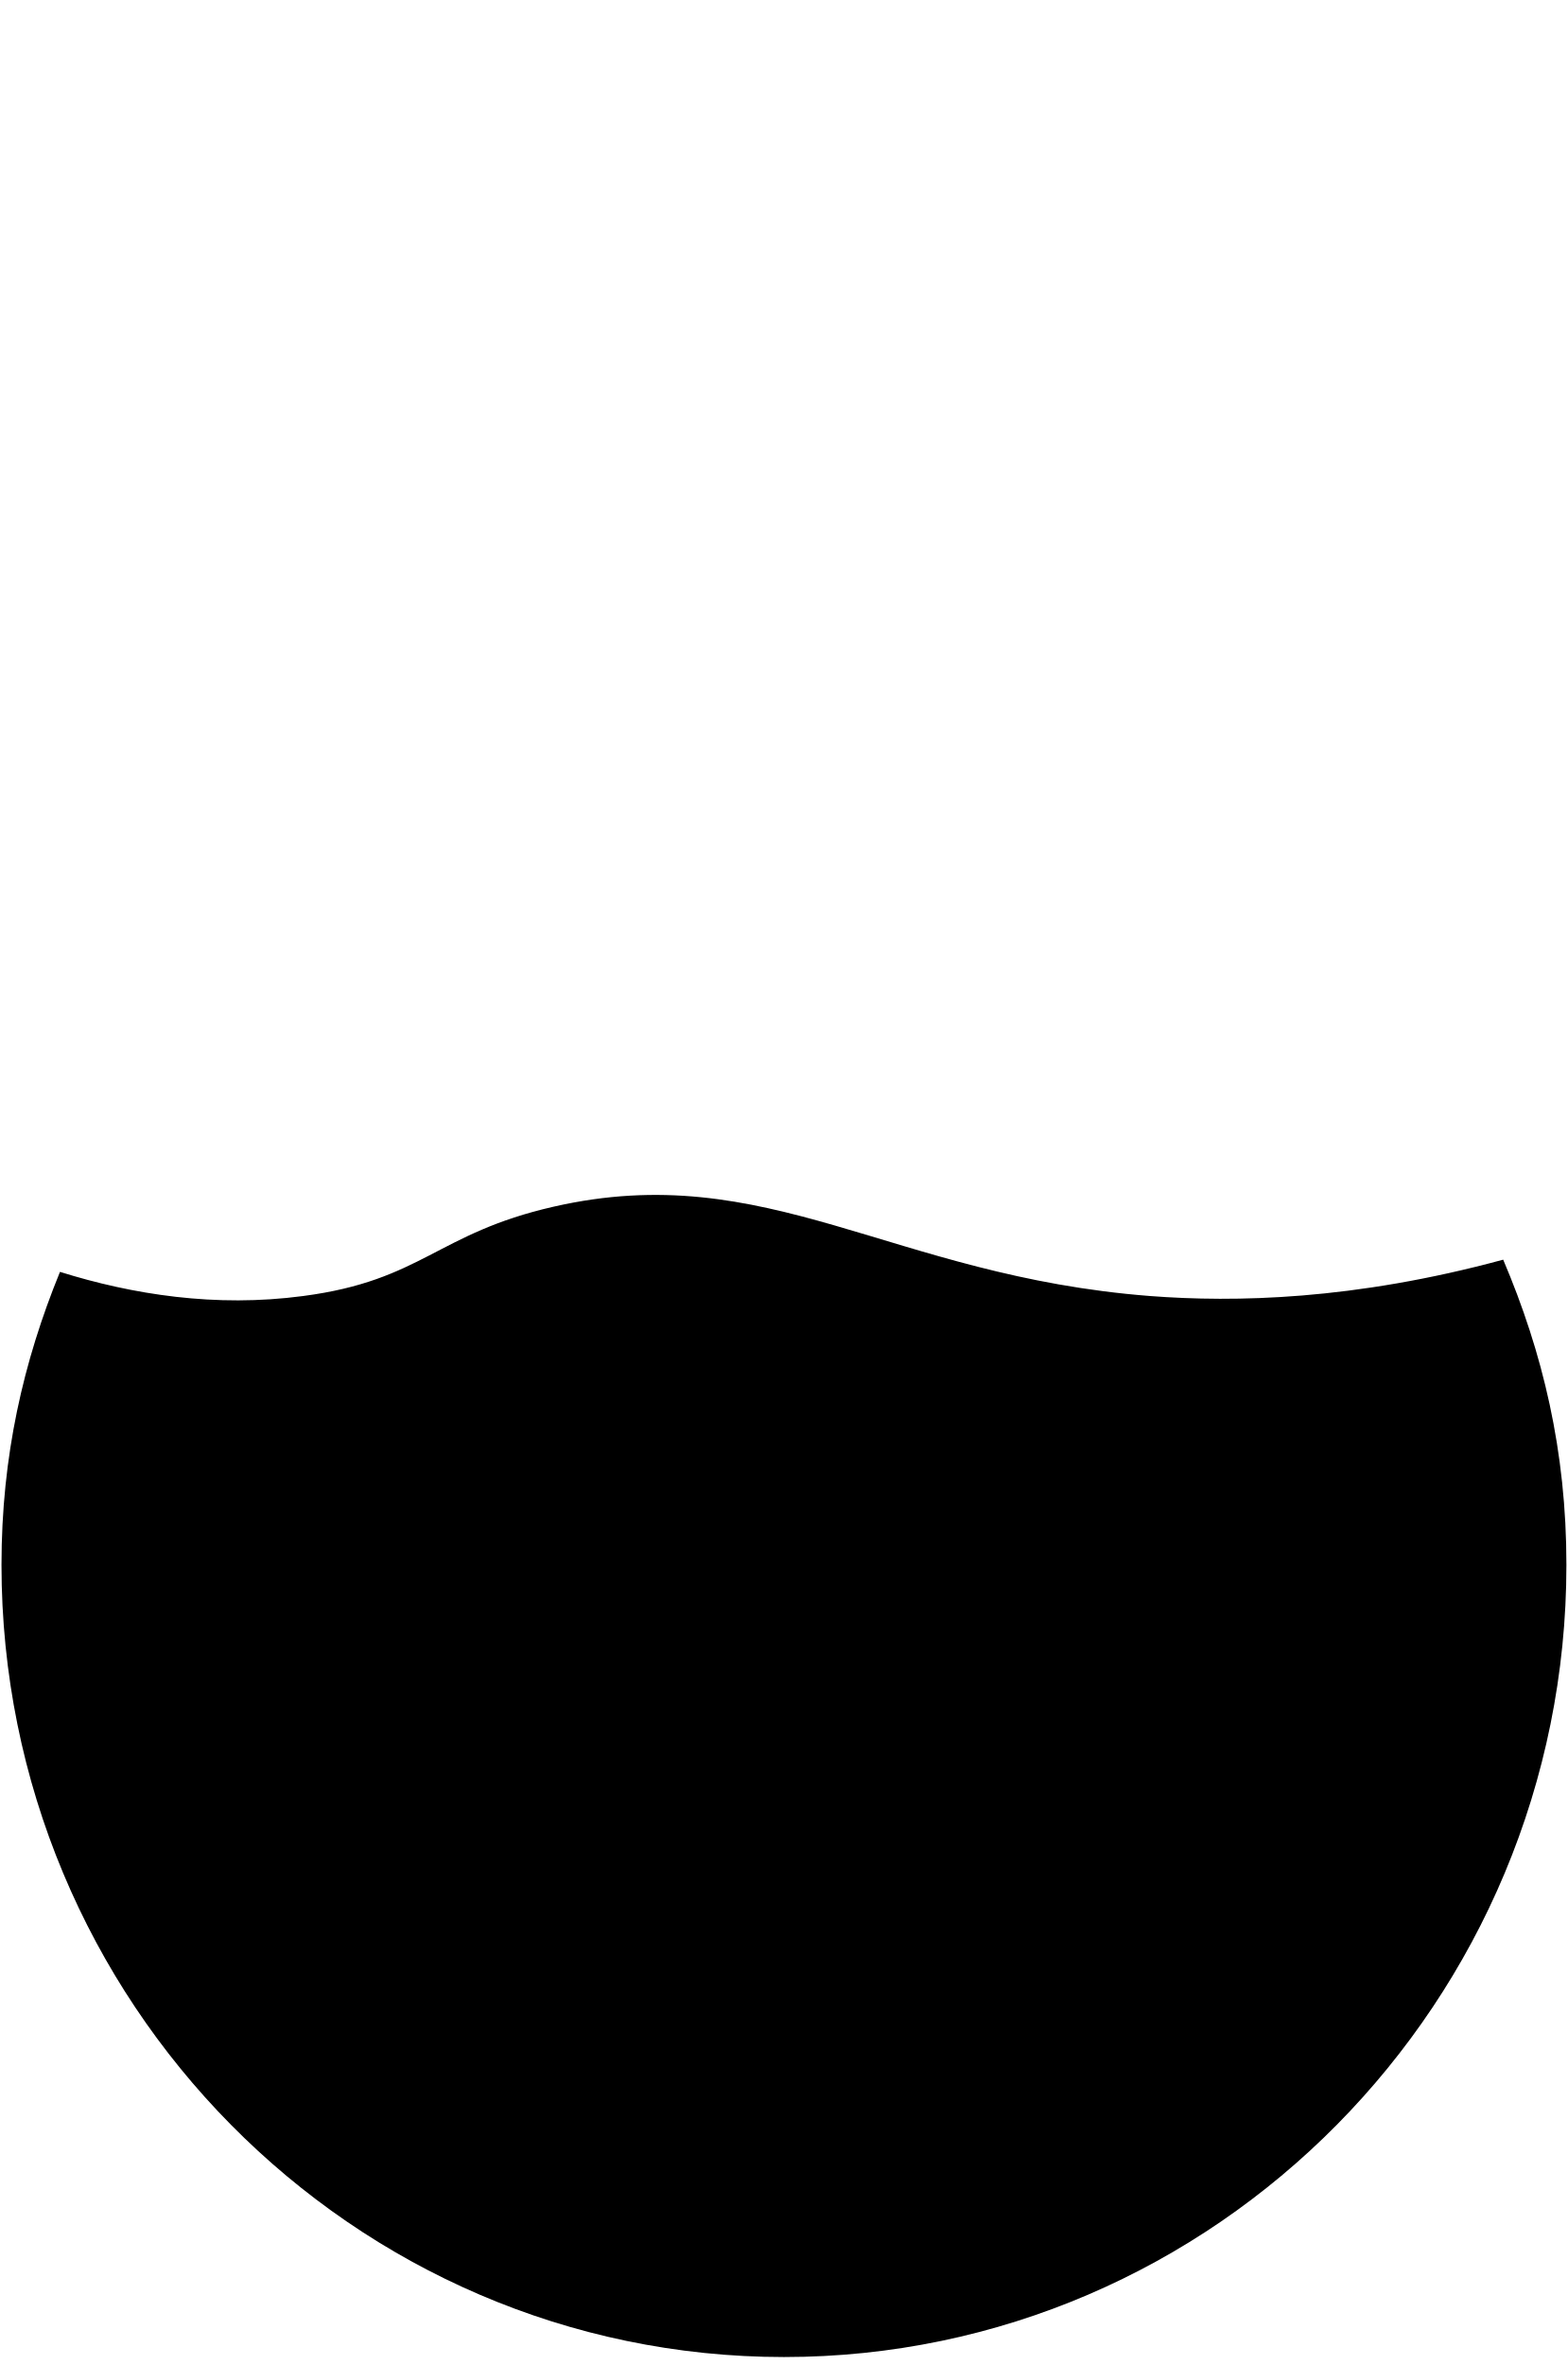
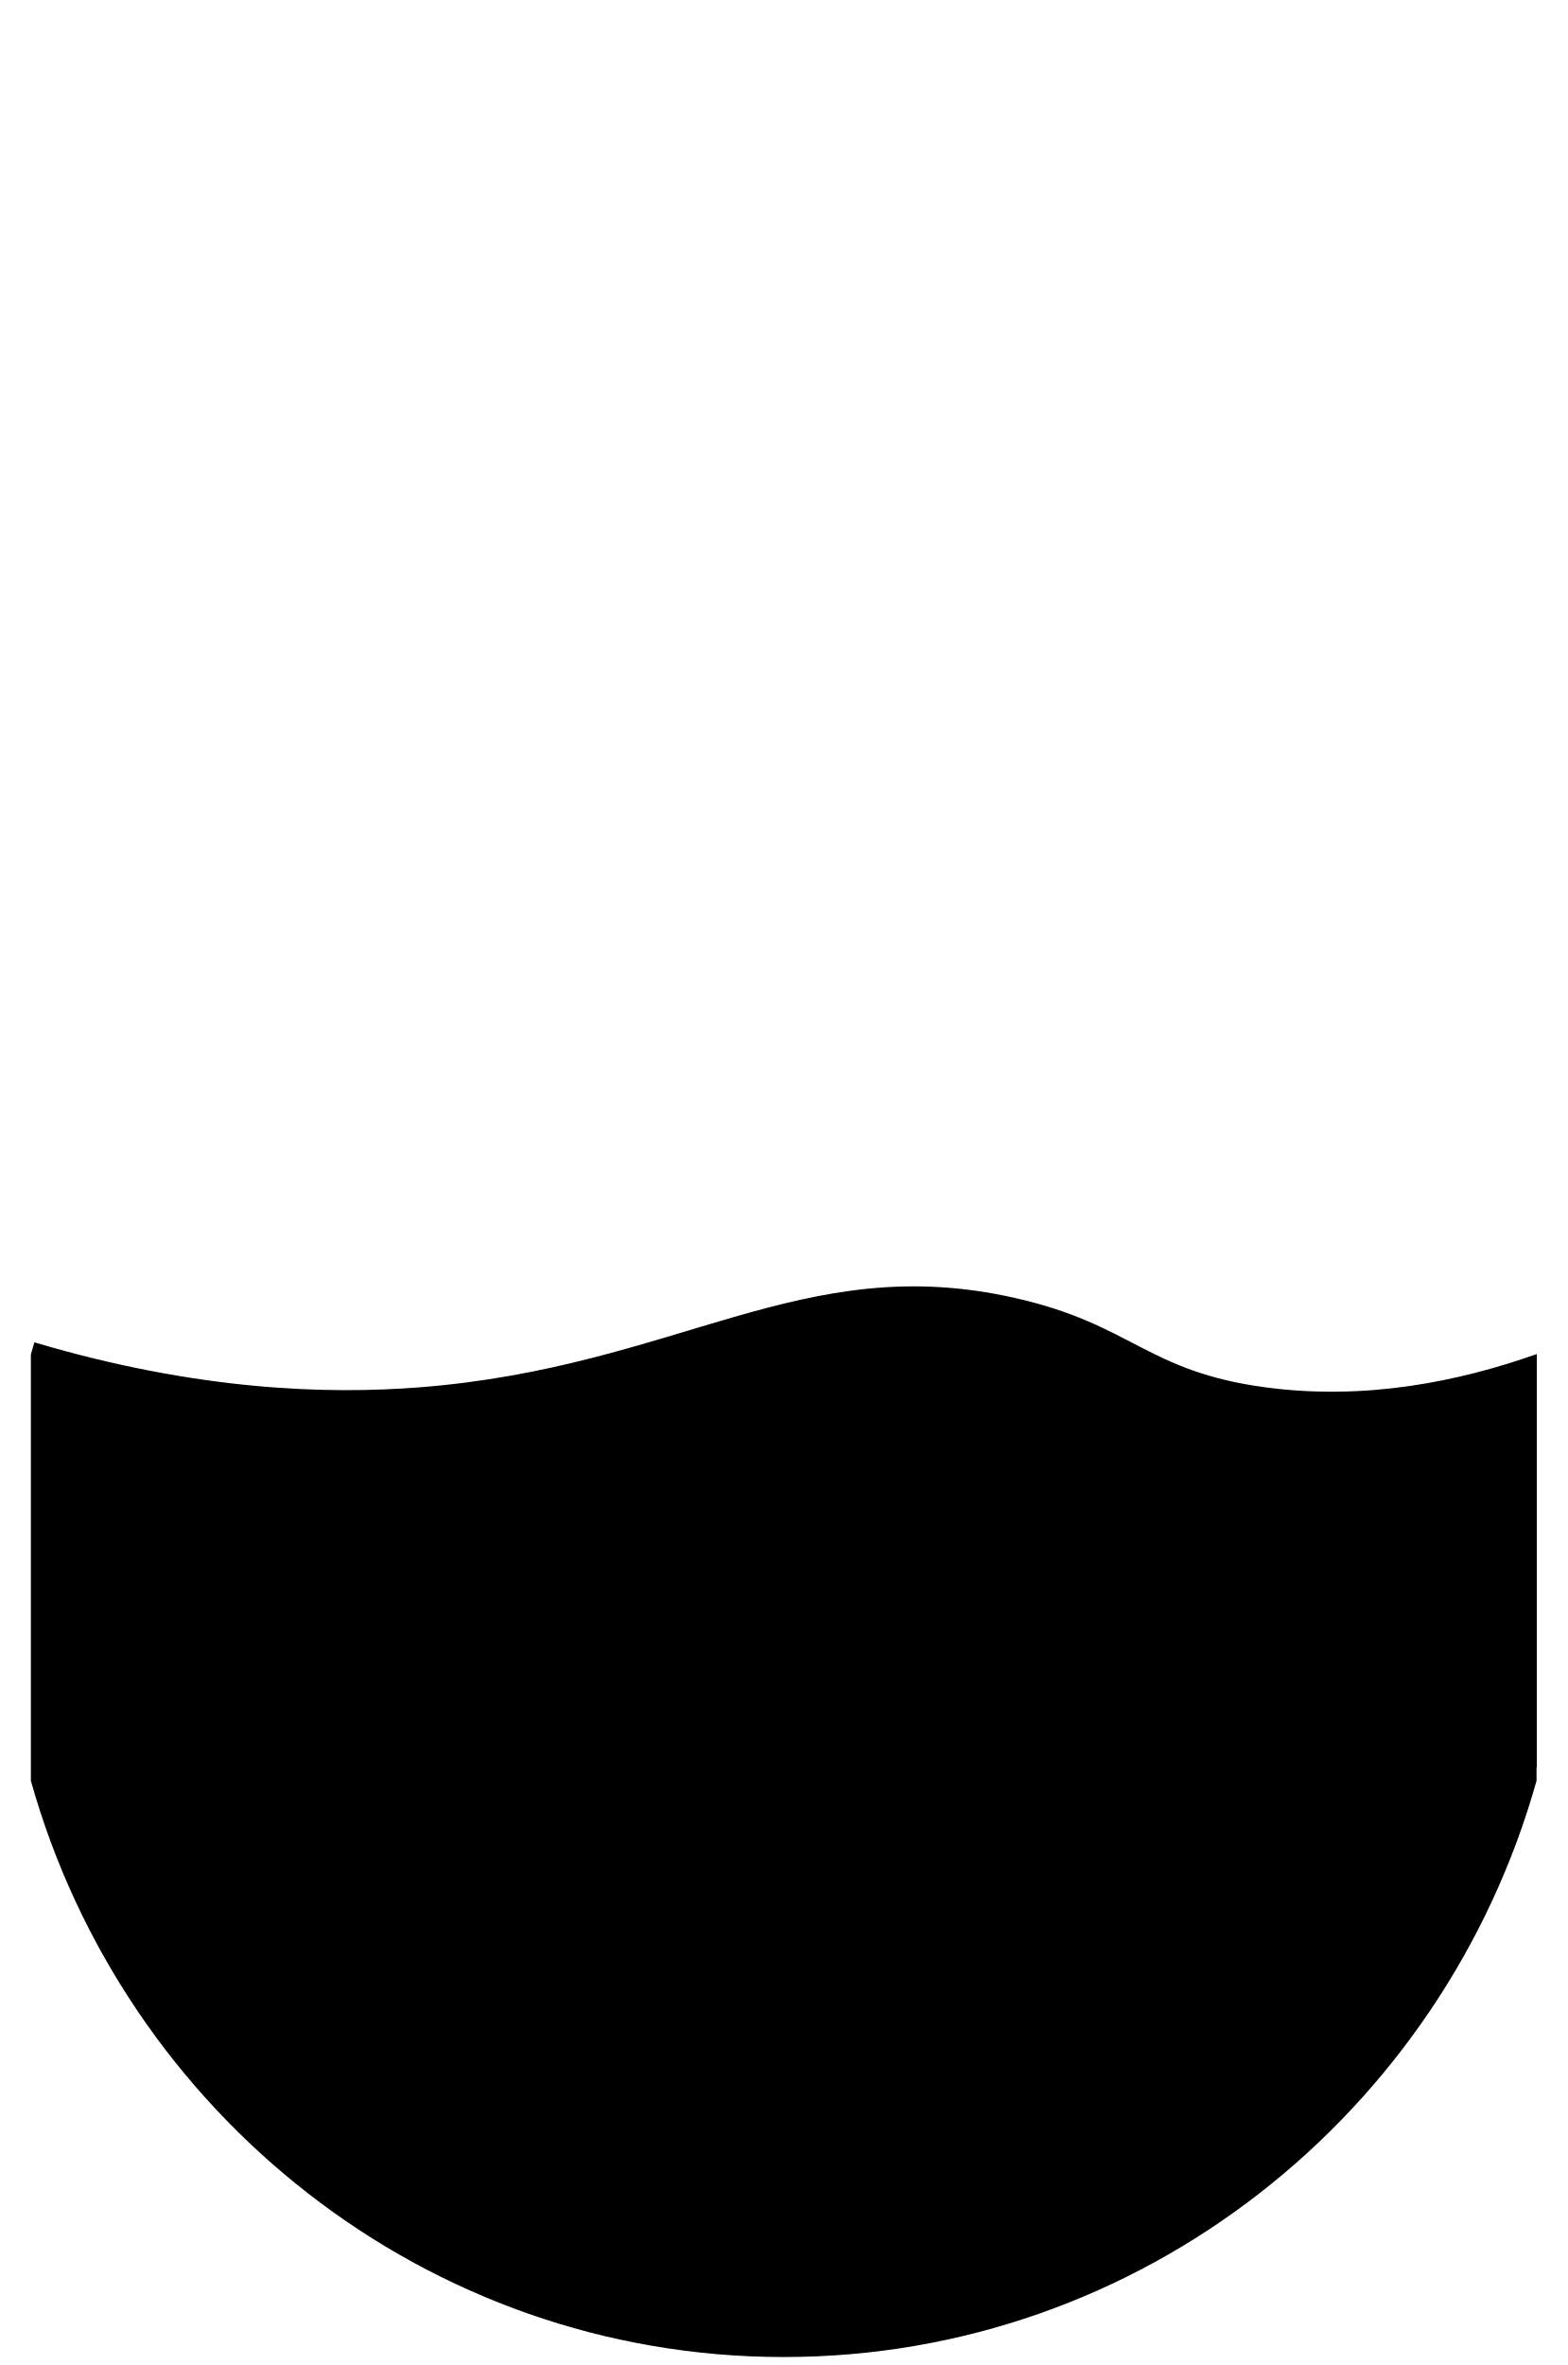
<svg xmlns="http://www.w3.org/2000/svg" viewBox="0 0 63 95">
  <defs>
    <style>
      .cls-1 {
        fill: #192b31;
        opacity: 0;
      }

      .cls-1, .cls-2 {
        stroke-width: 0px;
      }
    </style>
  </defs>
  <g id="bg">
    <rect class="cls-1" width="63" height="95" />
  </g>
  <g id="progresso">
-     <path class="cls-2" d="m46.21,52.06c-10.43-.81-15.37-5.55-23.96-3.59-4.71,1.07-5.27,2.96-10.07,3.59-3.52.47-6.86-.06-9.77-.97C.94,54.69.06,58.48.06,62.86c0,17.55,14.11,31.82,31.44,31.82s31.44-14.28,31.44-31.82c0-4.58-.95-8.52-2.54-12.26-6.01,1.63-10.79,1.72-14.19,1.46Z" />
+     <path class="cls-2" d="m61.75,71v-16.61c-3.16,1.12-6.91,1.87-10.89,1.34-4.8-.64-5.36-2.53-10.07-3.59-8.59-1.95-13.53,2.78-23.96,3.59-3.64.28-8.85.15-15.45-1.81-.05.16-.09.33-.14.49v17.12c3.74,13.34,15.88,23.15,30.25,23.15s26.51-9.81,30.25-23.15v-.53Z" />
  </g>
</svg>
